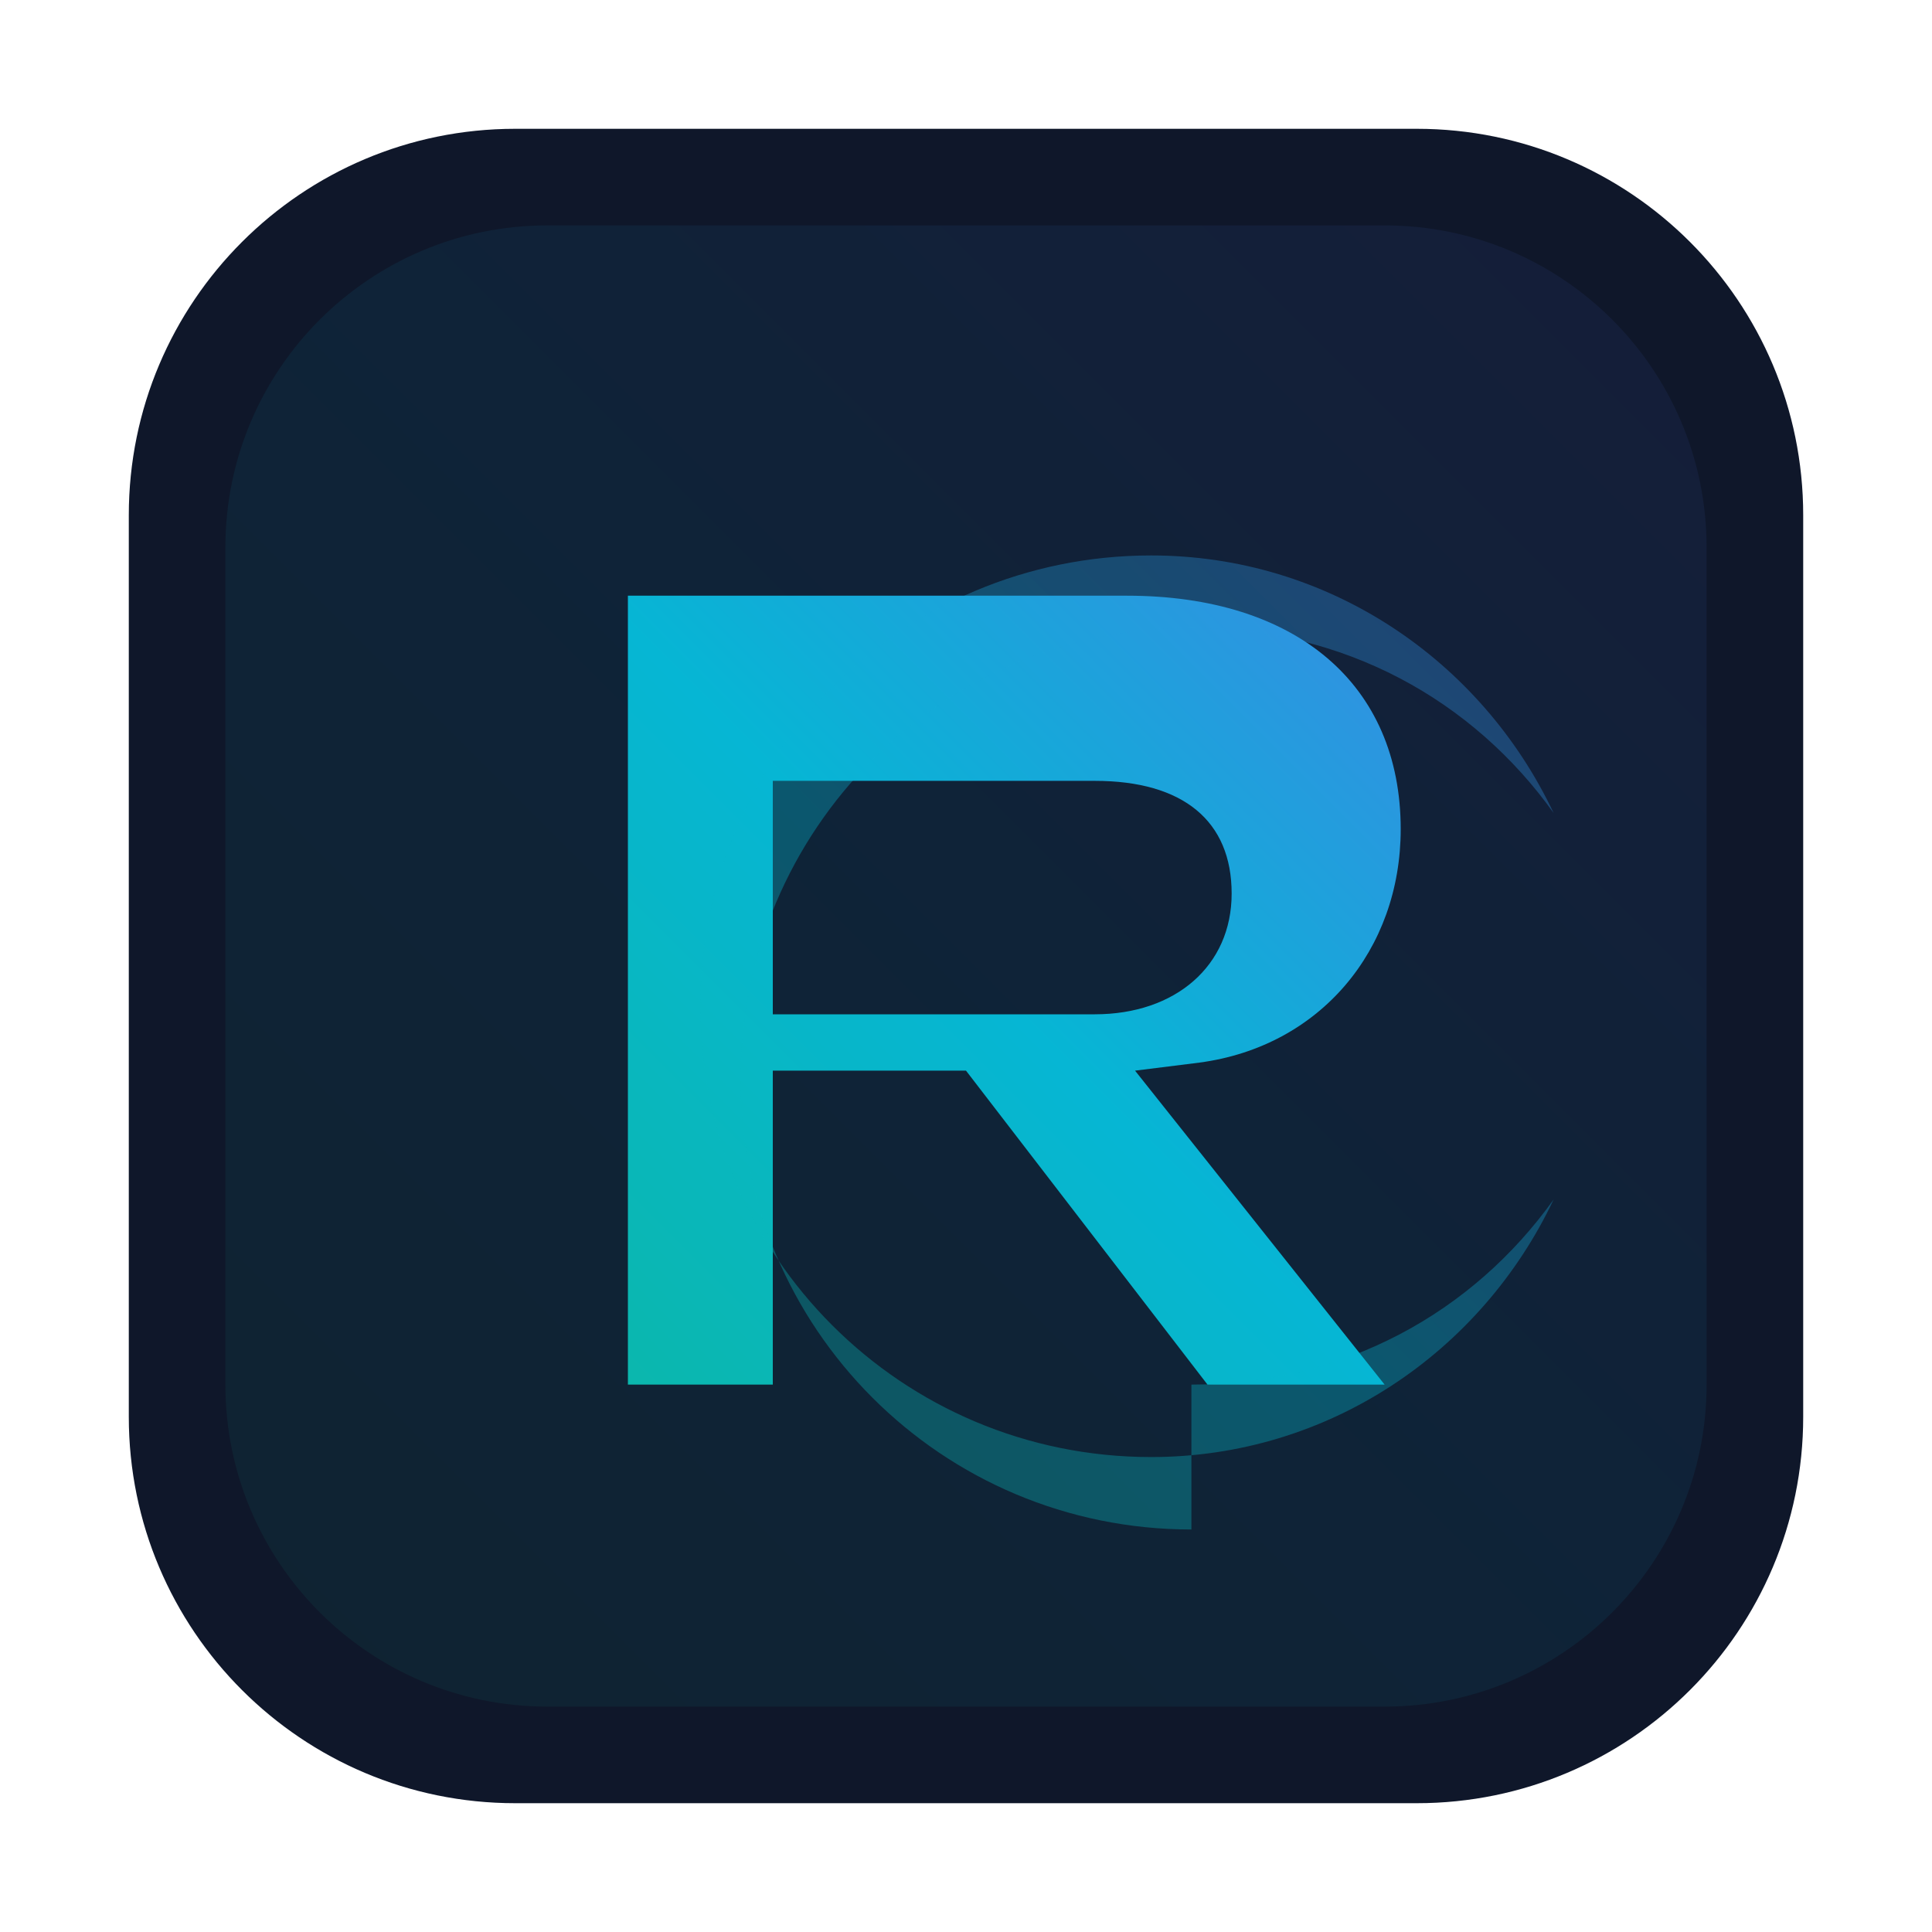
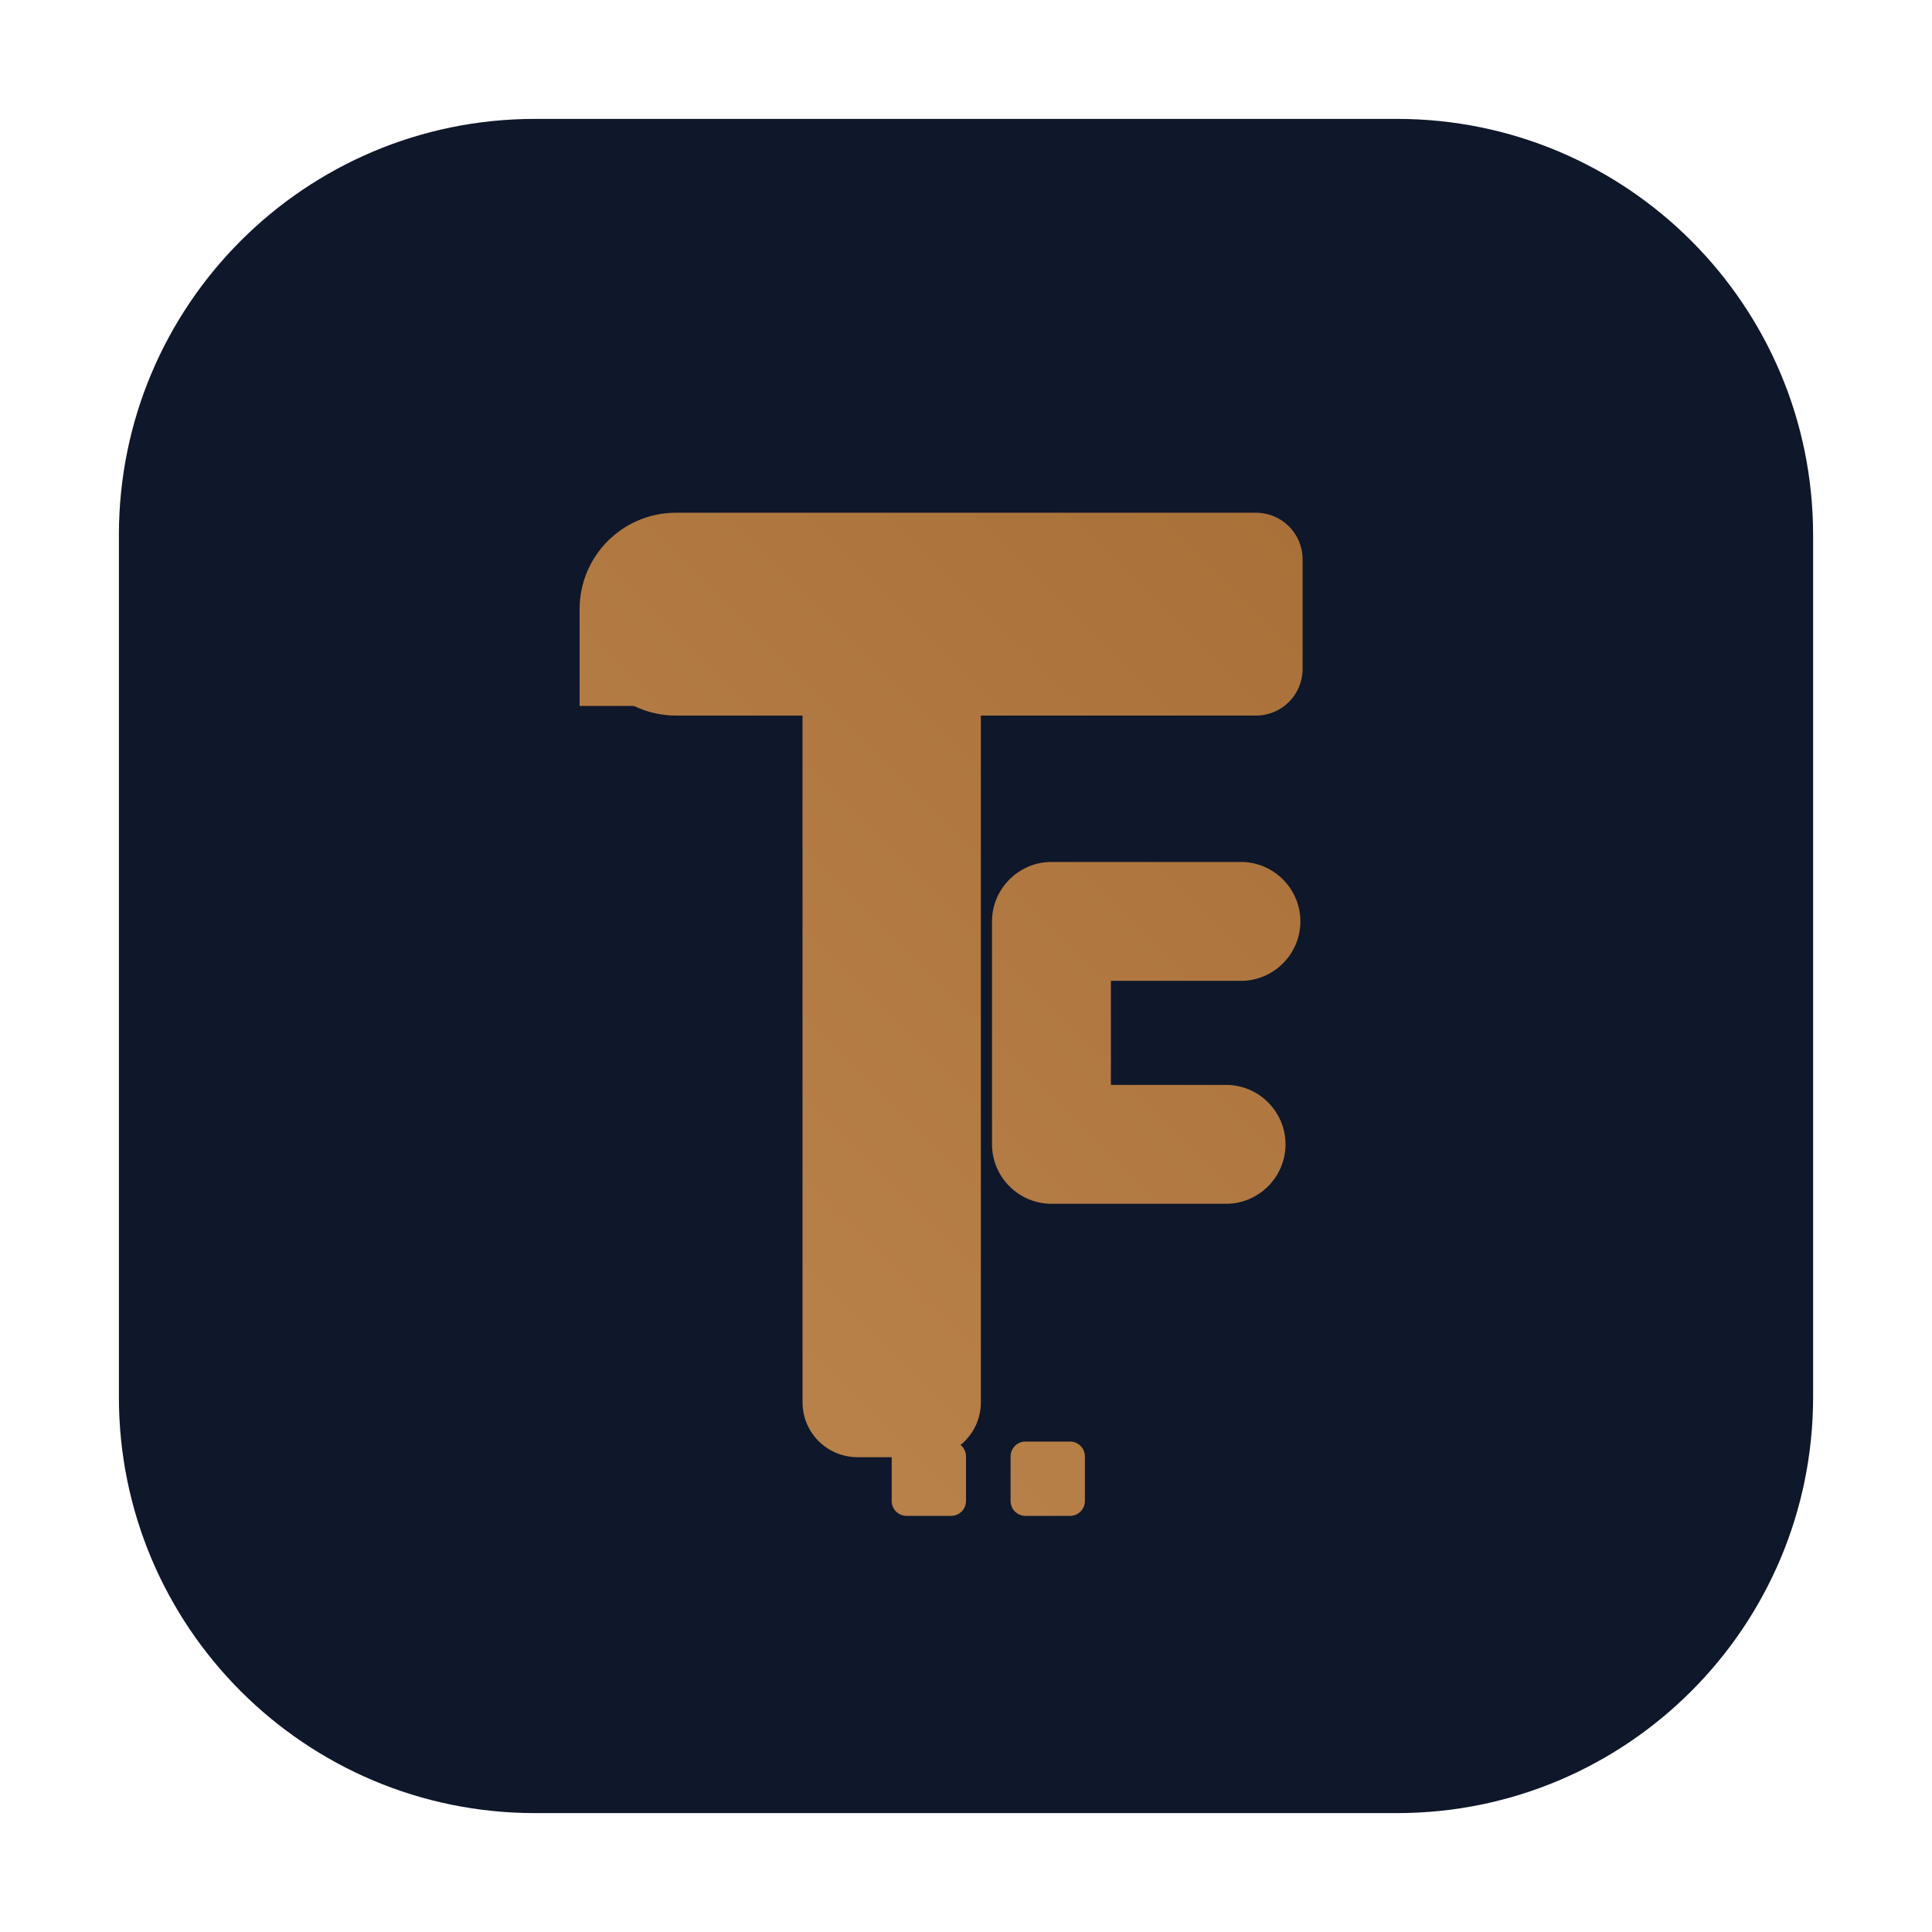
- <svg xmlns="http://www.w3.org/2000/svg" width="240" height="240" viewBox="0 0 240 240" fill="none">
+ <svg xmlns="http://www.w3.org/2000/svg" width="260" height="260" viewBox="0 0 260 260" fill="none">
  <defs>
-     <linearGradient id="g" x1="20" y1="220" x2="220" y2="20" gradientUnits="userSpaceOnUse">
-       <stop stop-color="#10B981" />
-       <stop offset="0.5" stop-color="#06B6D4" />
-       <stop offset="1" stop-color="#6366F1" />
+     <linearGradient id="copper" x1="40" y1="220" x2="220" y2="40" gradientUnits="userSpaceOnUse">
+       <stop stop-color="#C08A52" />
+       <stop offset="1" stop-color="#A36A32" />
    </linearGradient>
  </defs>
-   <rect x="16" y="16" width="208" height="208" rx="48" fill="#0F172A" />
-   <rect x="28" y="28" width="184" height="184" rx="40" fill="url(#g)" opacity="0.08" />
-   <path d="M78 74h62c21 0 34 11 34 29 0 15-10 27-25 29l-8 1 31 39H150l-30-39h-24v39H78V74Zm58 52c10 0 17-6 17-15s-6-14-17-14H96v29h40Z" fill="url(#g)" />
-   <path d="M148 190c-31 0-56-25-56-56s25-56 56-56c19 0 35 9 45 23-9-19-28-32-50-32-31 0-56 25-56 56s25 56 56 56c22 0 41-13 50-32-10 14-26 23-45 23Z" fill="url(#g)" opacity="0.35" />
+   <rect x="16" y="16" width="228" height="228" rx="56" fill="#0F172A" />
+   <g fill="url(#copper)">
+     <path d="M78 82c0-7.2 5.8-13 13-13h78c3.5 0 6.3 2.8 6.3 6.3V90c0 3.5-2.8 6.3-6.3 6.3h-37v92.4c0 4.1-3.3 7.4-7.4 7.4h-9.2c-4.1 0-7.4-3.3-7.4-7.4V96.3H91c-7.2 0-13-5.8-13-13V82Z" />
+     <path d="M78 83c0-4.4 3.2-8 7.1-8 6.8 0 16.4 4.9 16.4 12.8v7.2H78V83Z" />
+     <path d="M133.5 124c0-4.4 3.6-8 8-8H167c4.4 0 8 3.6 8 8s-3.6 8-8 8h-17.5v14H165c4.4 0 8 3.6 8 8s-3.6 8-8 8h-23.5c-4.4 0-8-3.6-8-8V124Z" />
+     <rect x="120" y="194" width="10" height="10" rx="2" />
+     <rect x="136" y="194" width="10" height="10" rx="2" />
+   </g>
</svg>
